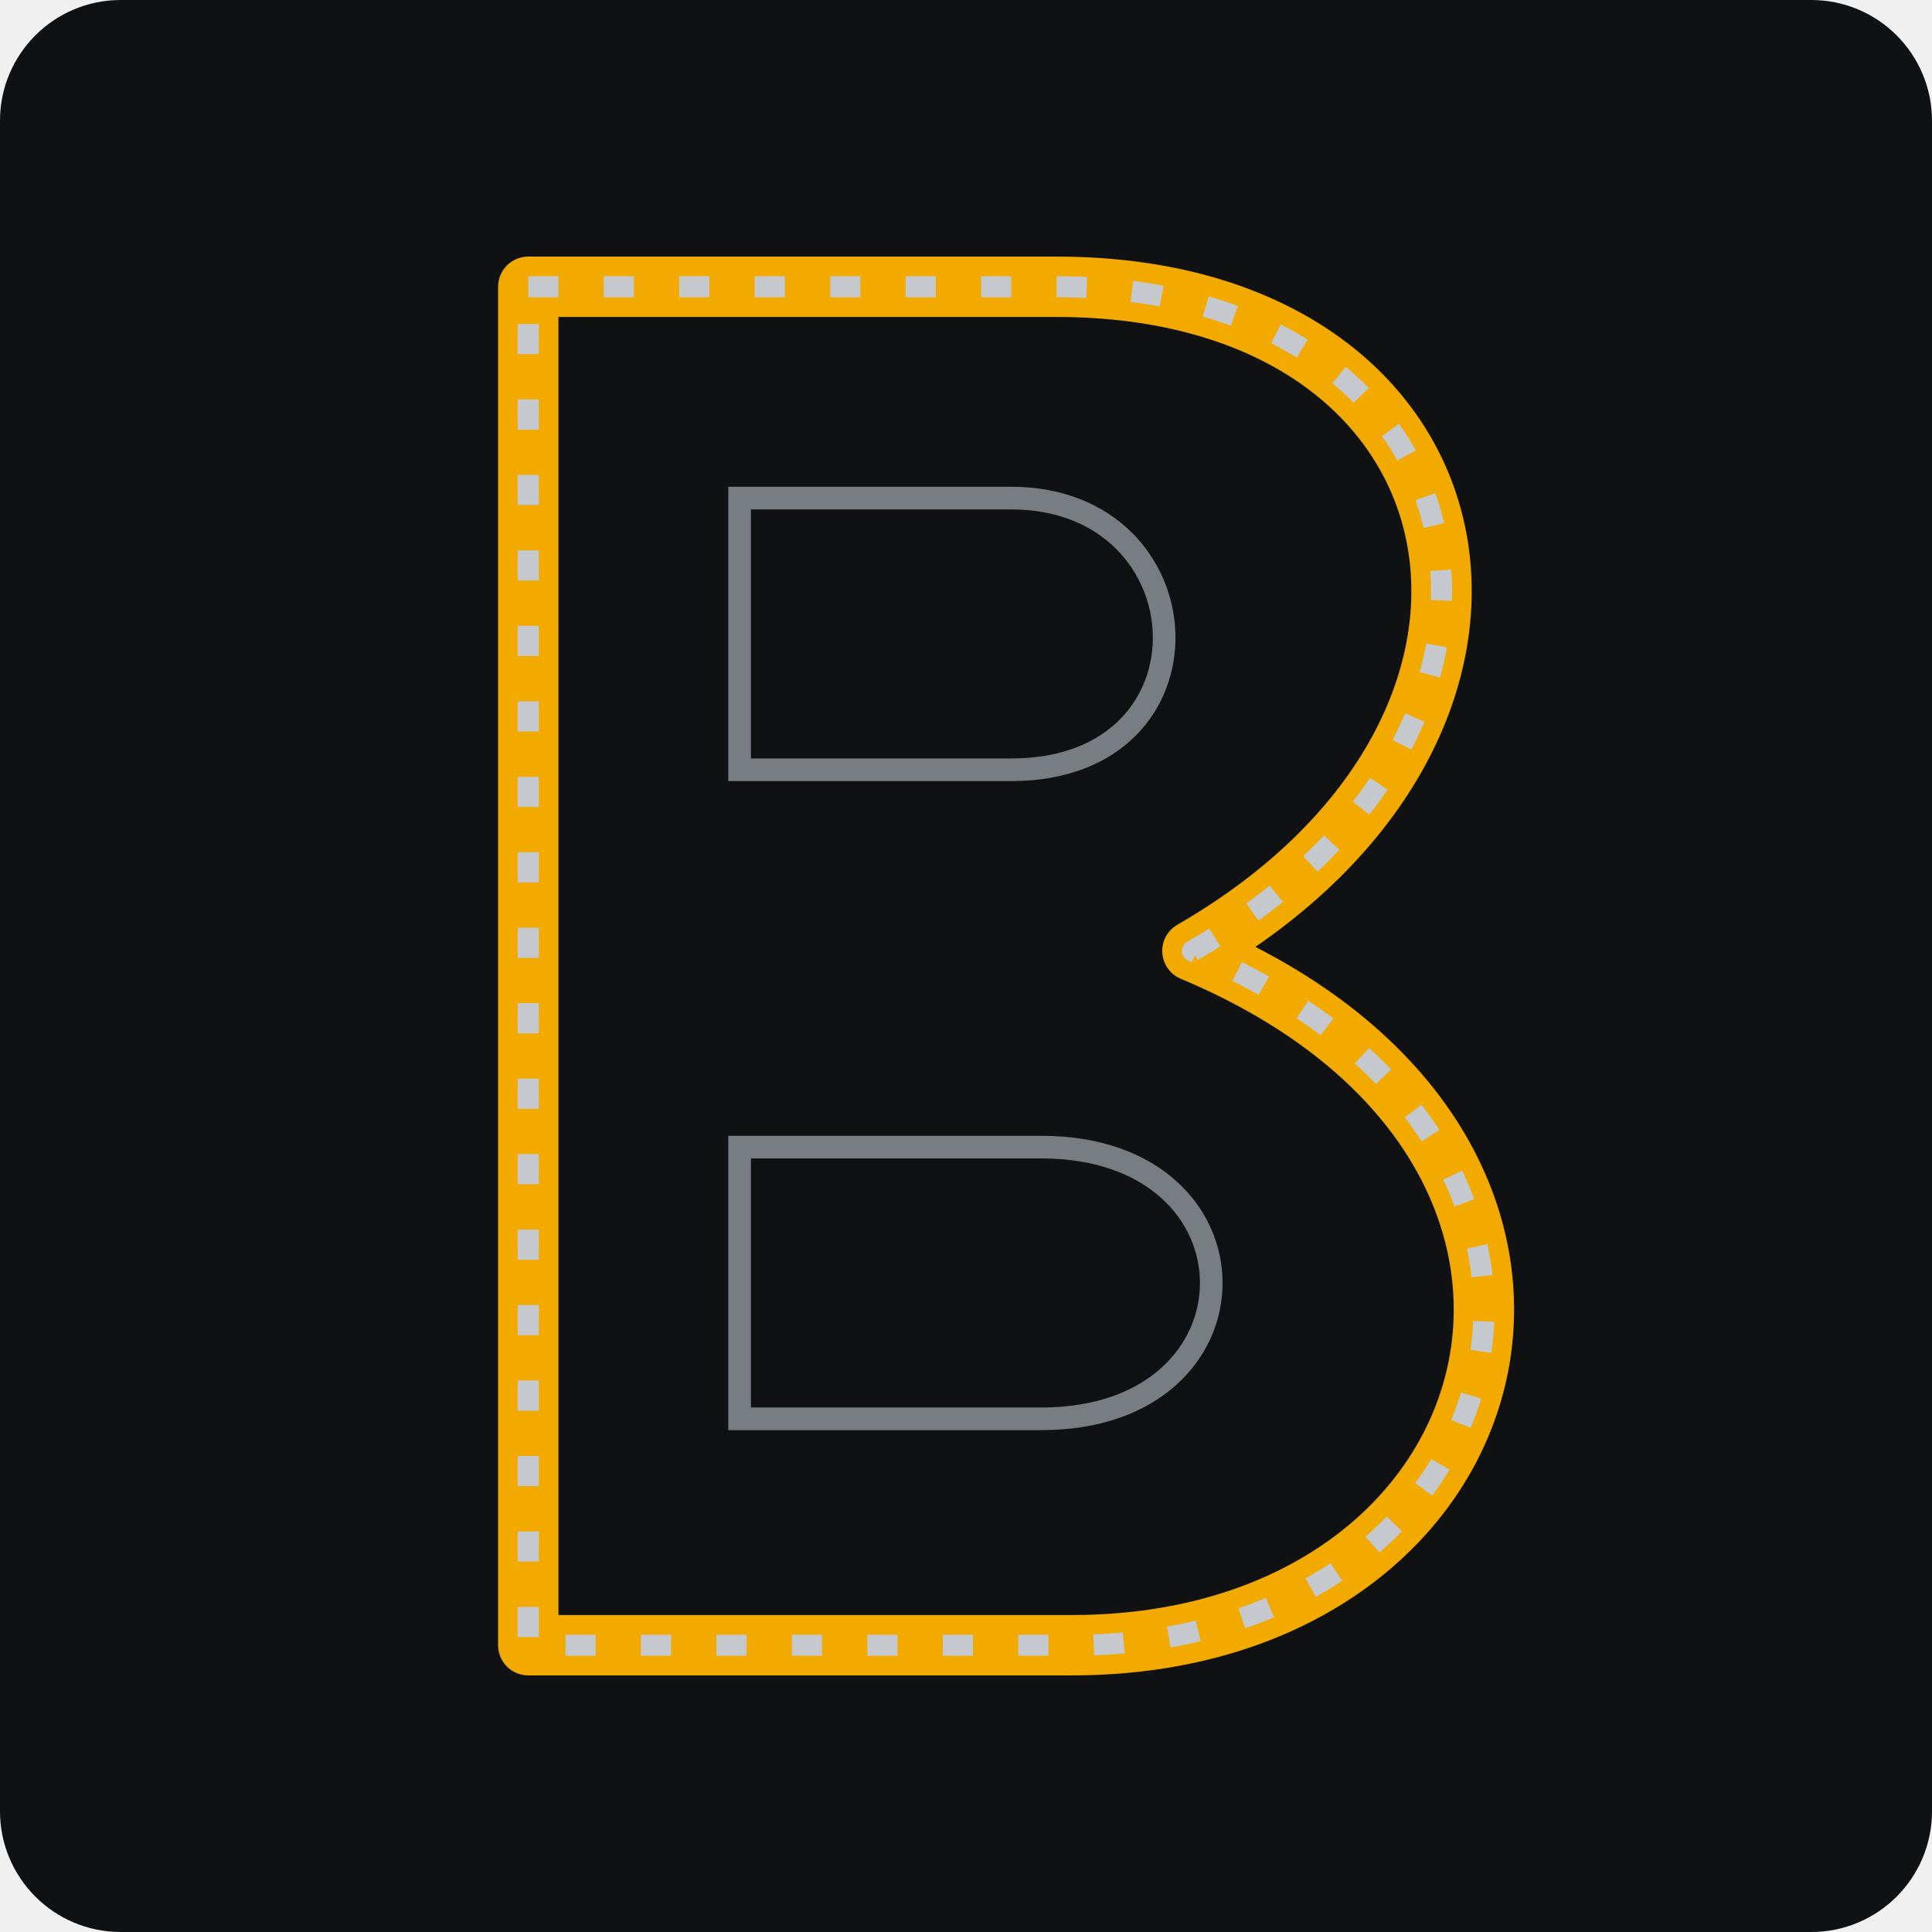
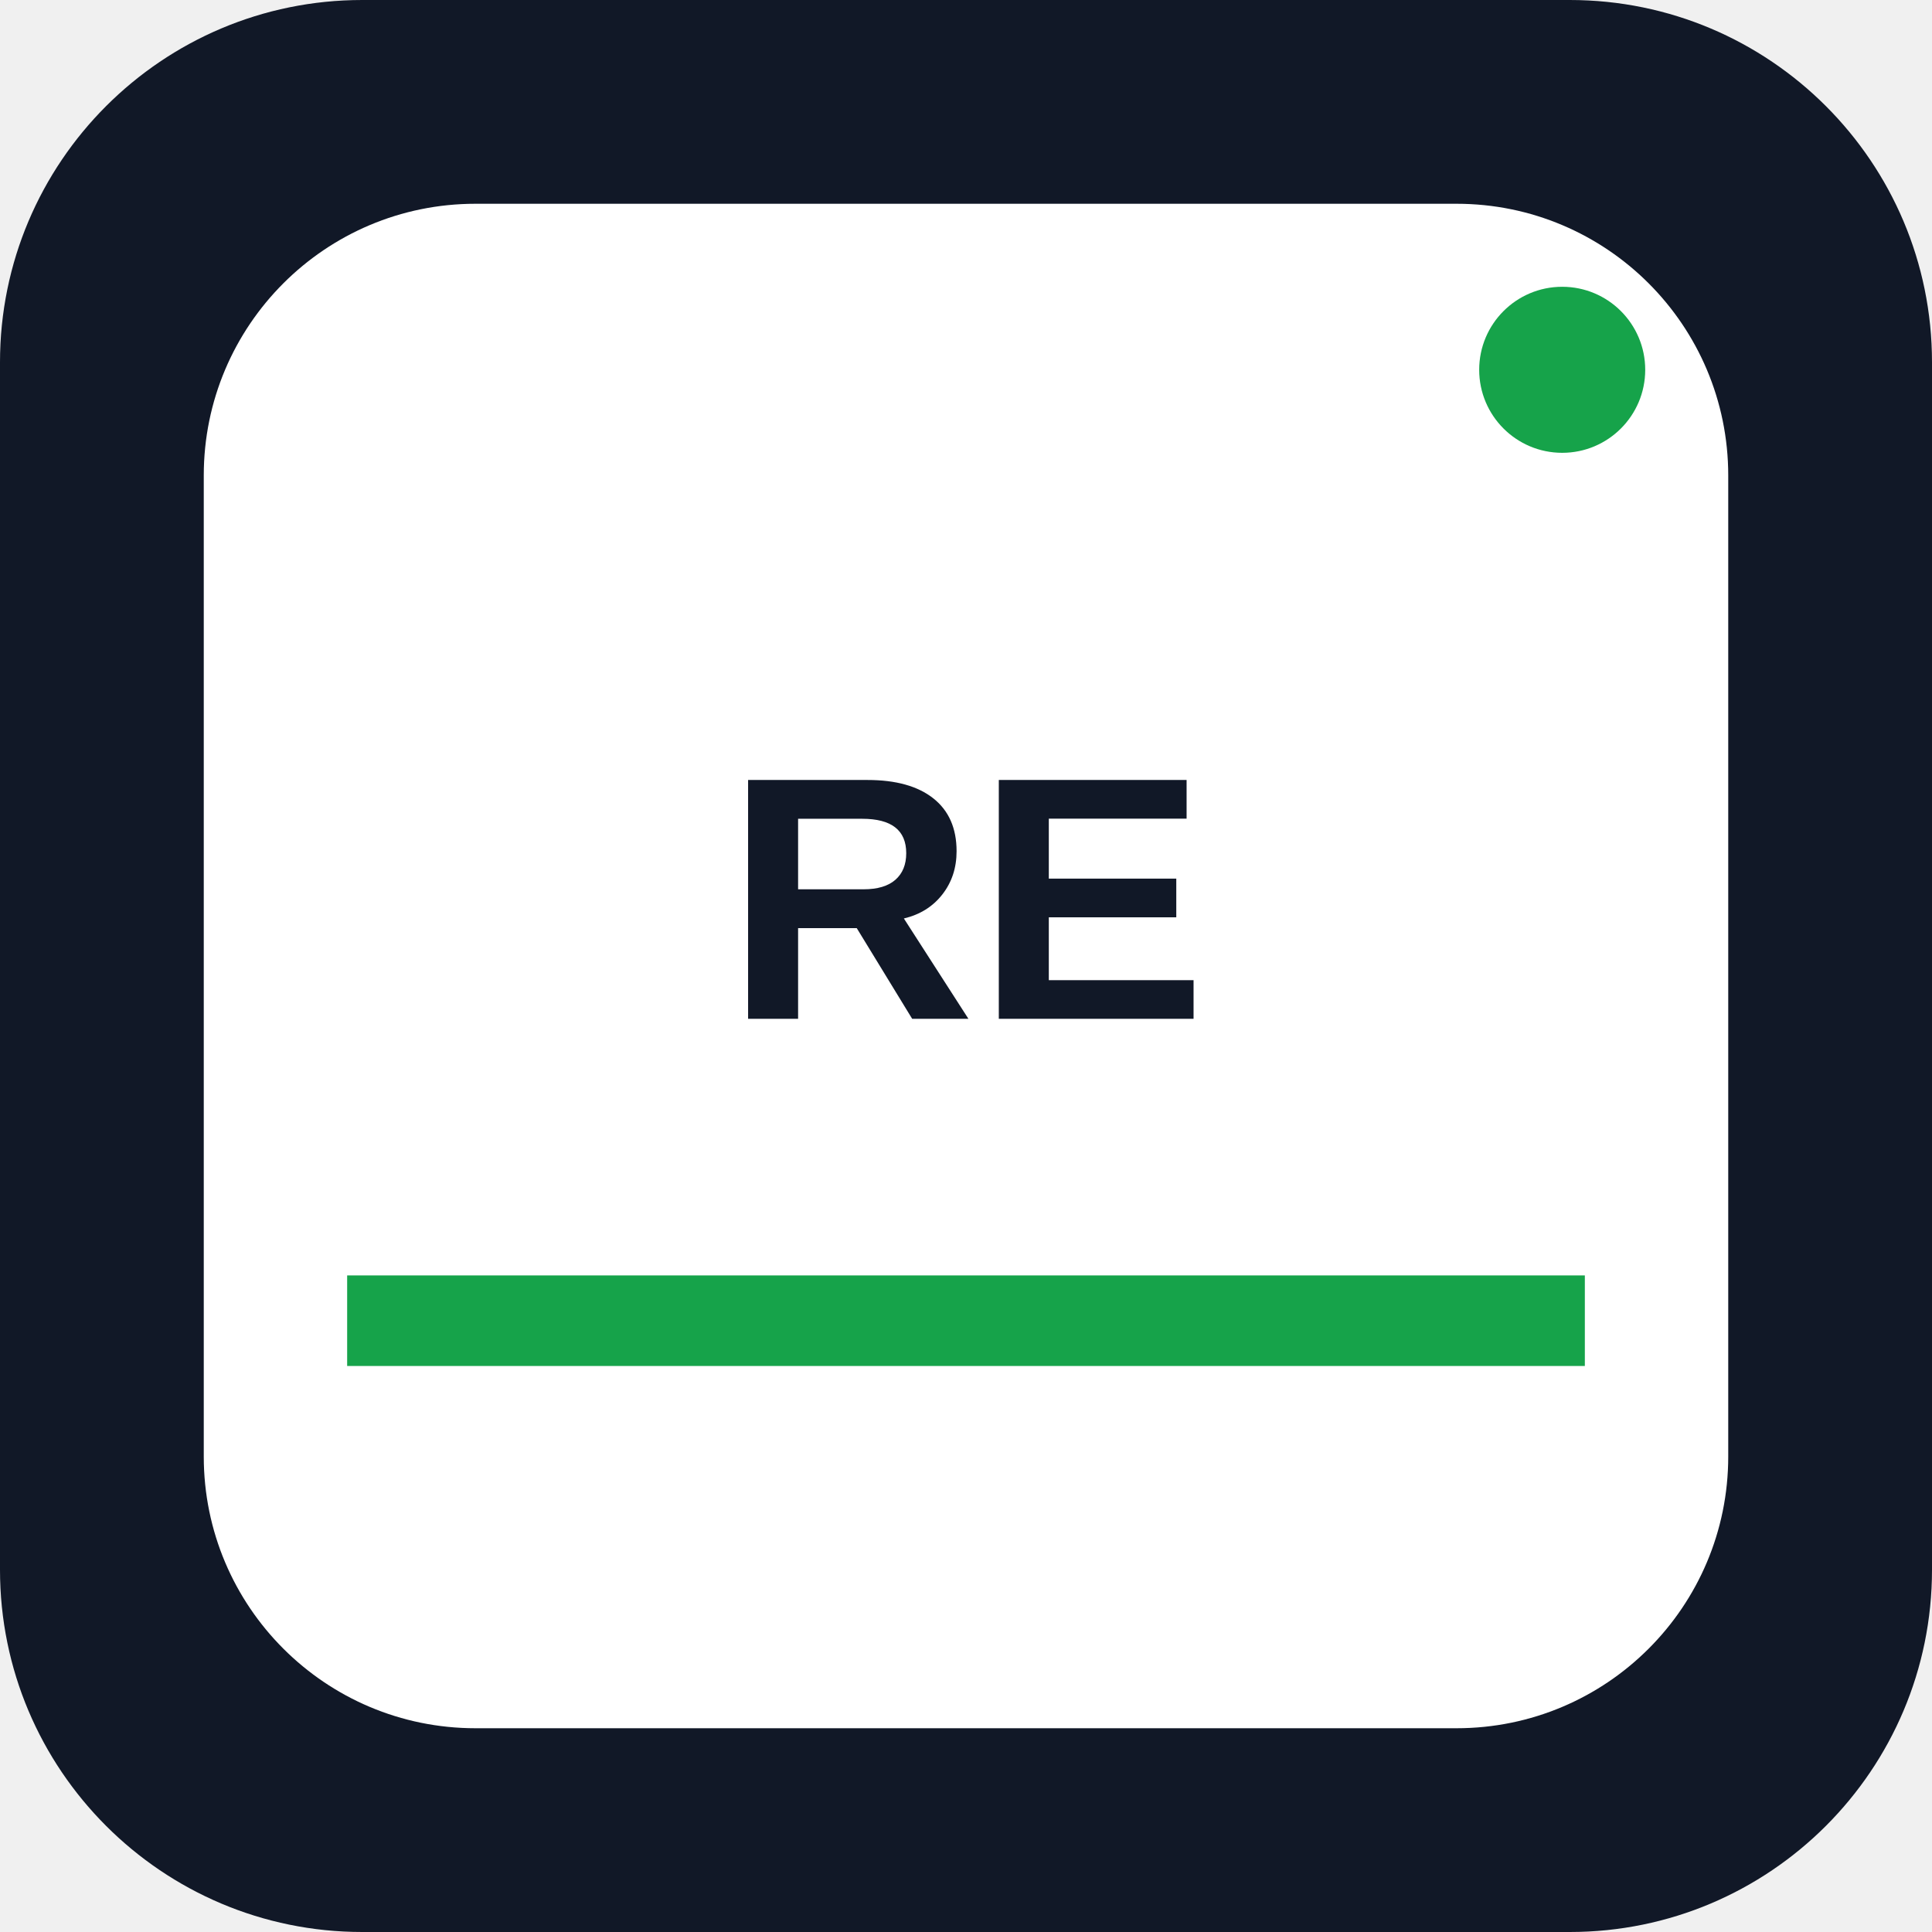
- <svg xmlns="http://www.w3.org/2000/svg" viewBox="0 0 128 128">
-   <rect width="128" height="128" rx="8" fill="#101113" />
-   <path d="M35 19h35c29 0 35 29 9 44 31 13 22 46-8 46H35z" fill="none" stroke="#F2A900" stroke-width="4" stroke-linejoin="round" />
-   <path d="M35 19h35c29 0 35 29 9 44 31 13 22 46-8 46H35z" fill="none" stroke="#C5C8CC" stroke-width="1.4" stroke-dasharray="2 3" stroke-linejoin="round" />
-   <path d="M49 33h18c13 0 14 18 0 18H49zm0 43h20c15 0 15 18 0 18H49z" fill="#101113" stroke="#777D83" stroke-width="1.5" />
+ <svg xmlns="http://www.w3.org/2000/svg" viewBox="0 0 512 512">
+   <rect width="512" height="512" rx="96" fill="#111827" />
+   <rect x="54" y="54" width="404" height="404" rx="72" fill="#fff" />
+   <path d="M92 350h328" stroke="#16a34a" stroke-width="24" />
+   <text x="256" y="270" text-anchor="middle" font-family="Arial,Helvetica,sans-serif" font-size="92" font-weight="800" fill="#111827">RE</text>
+   <circle cx="414" cy="98" r="22" fill="#16a34a" />
</svg>
